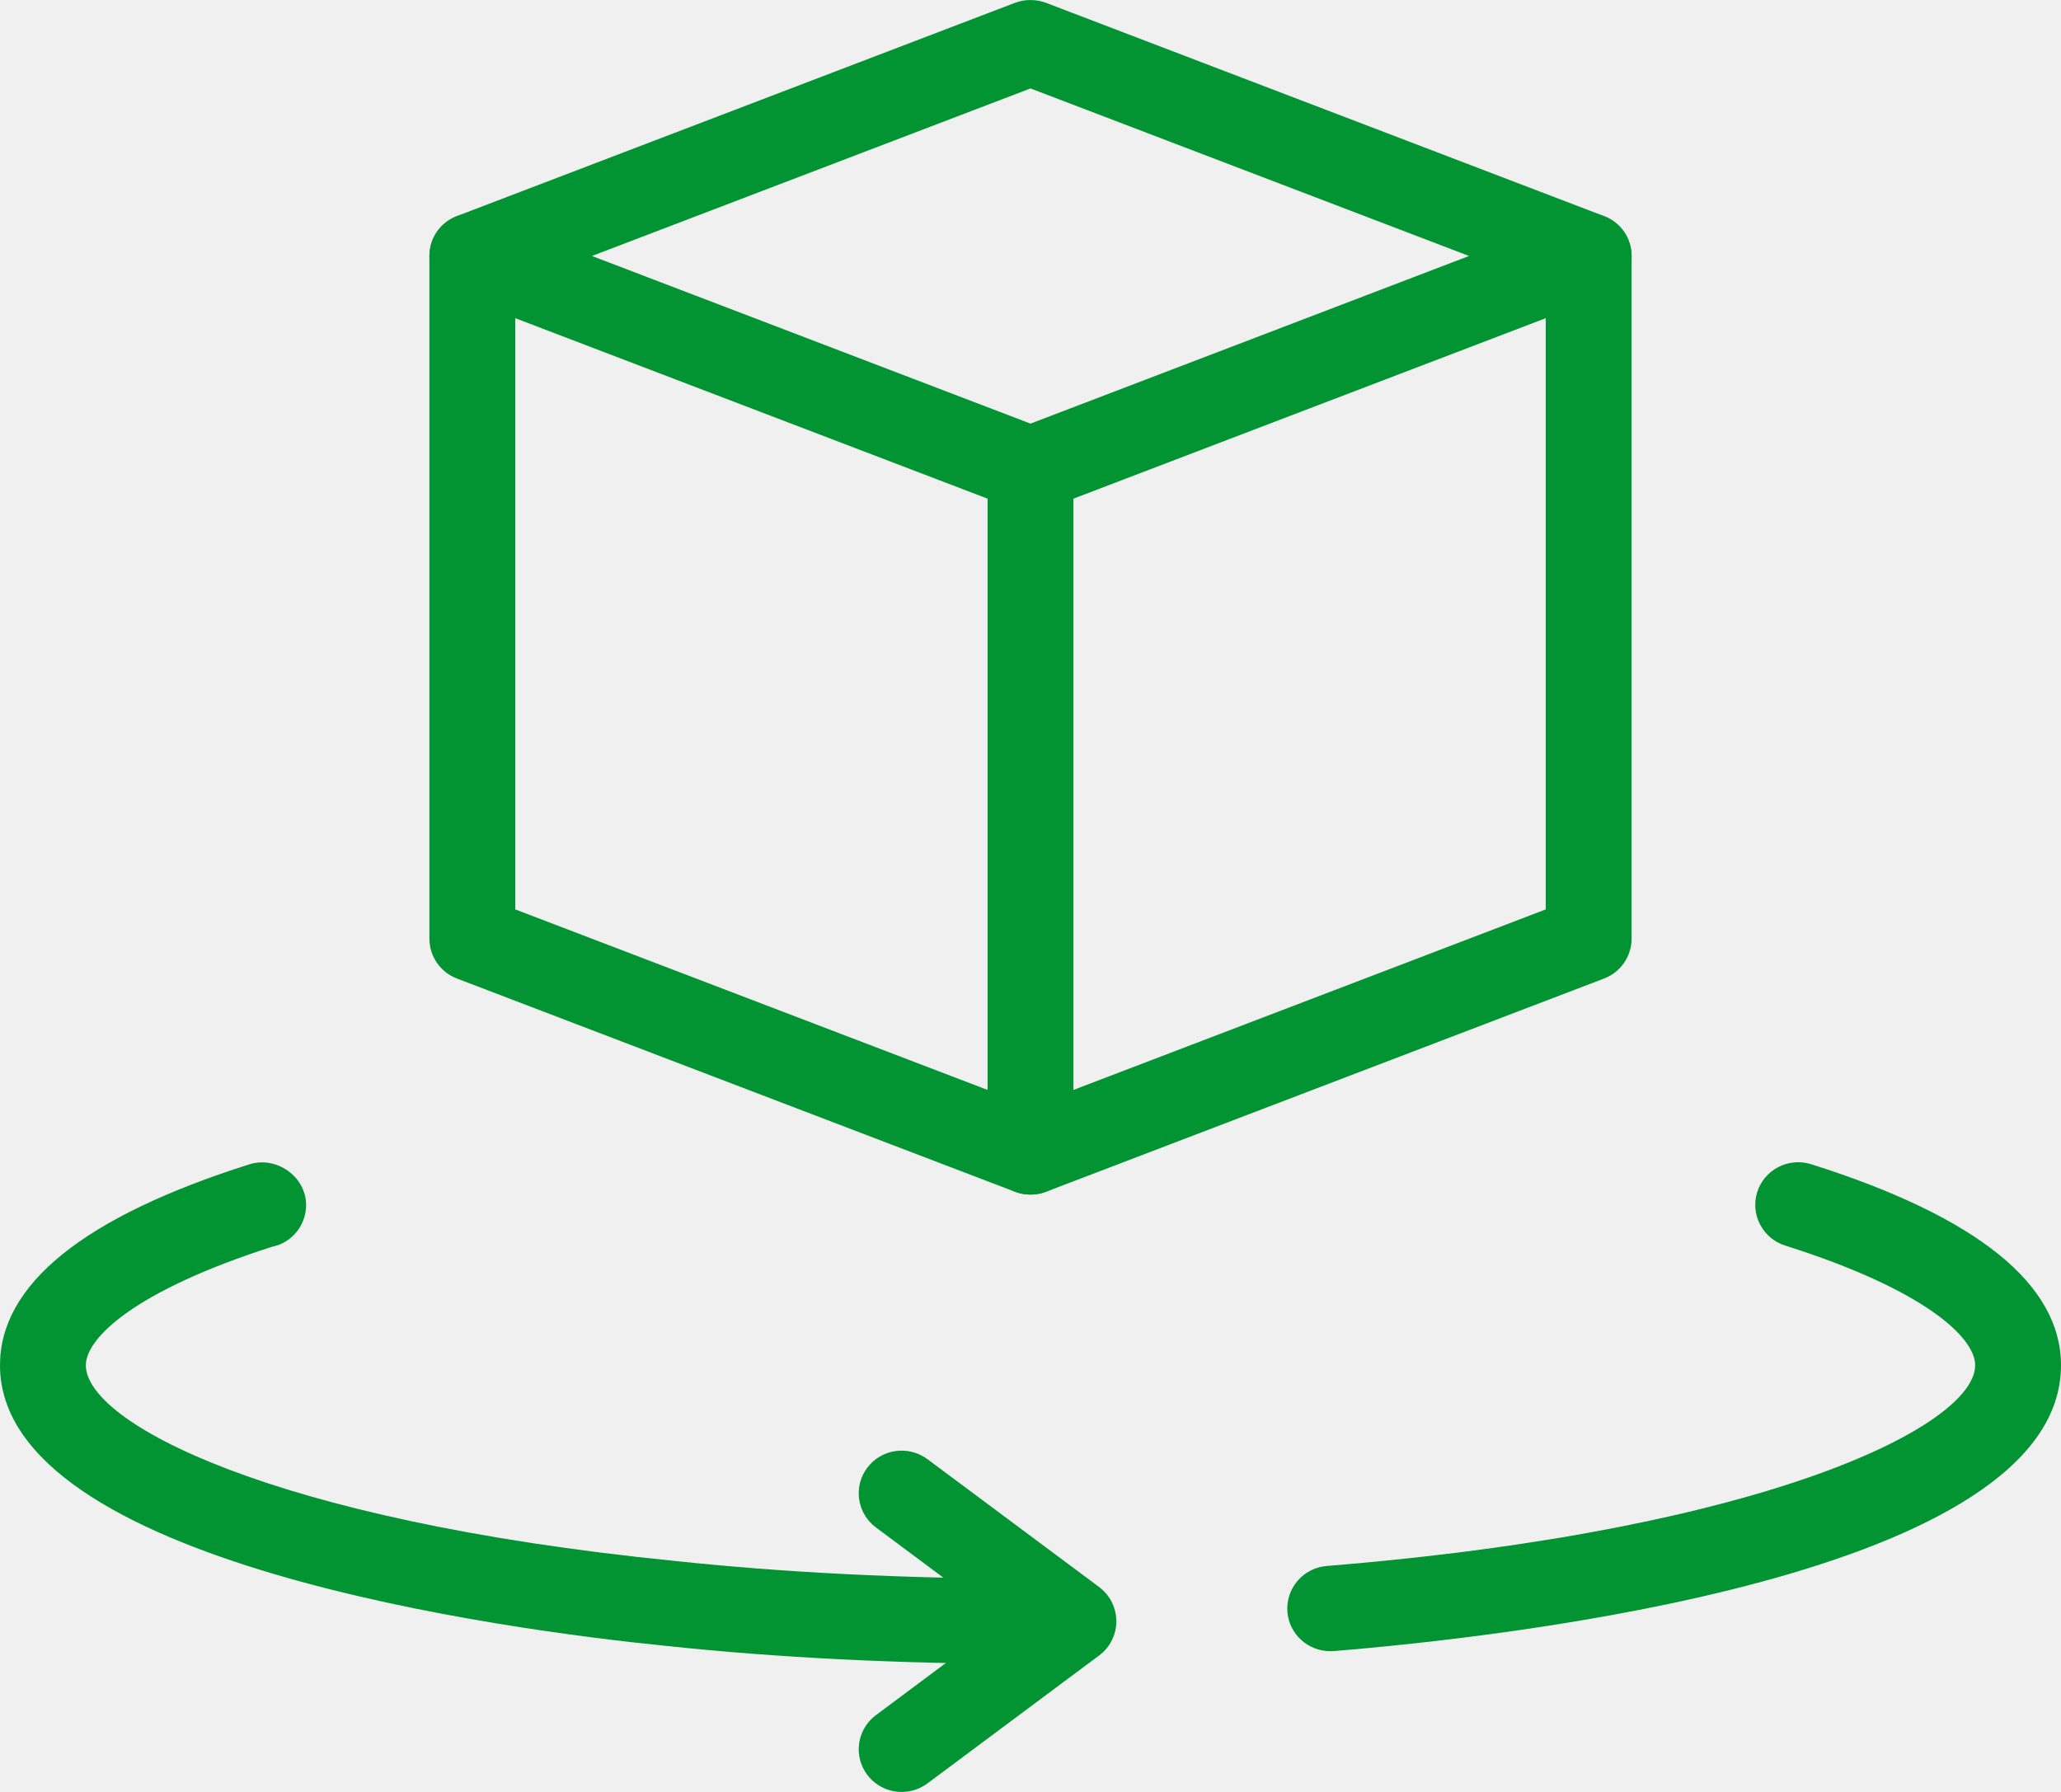
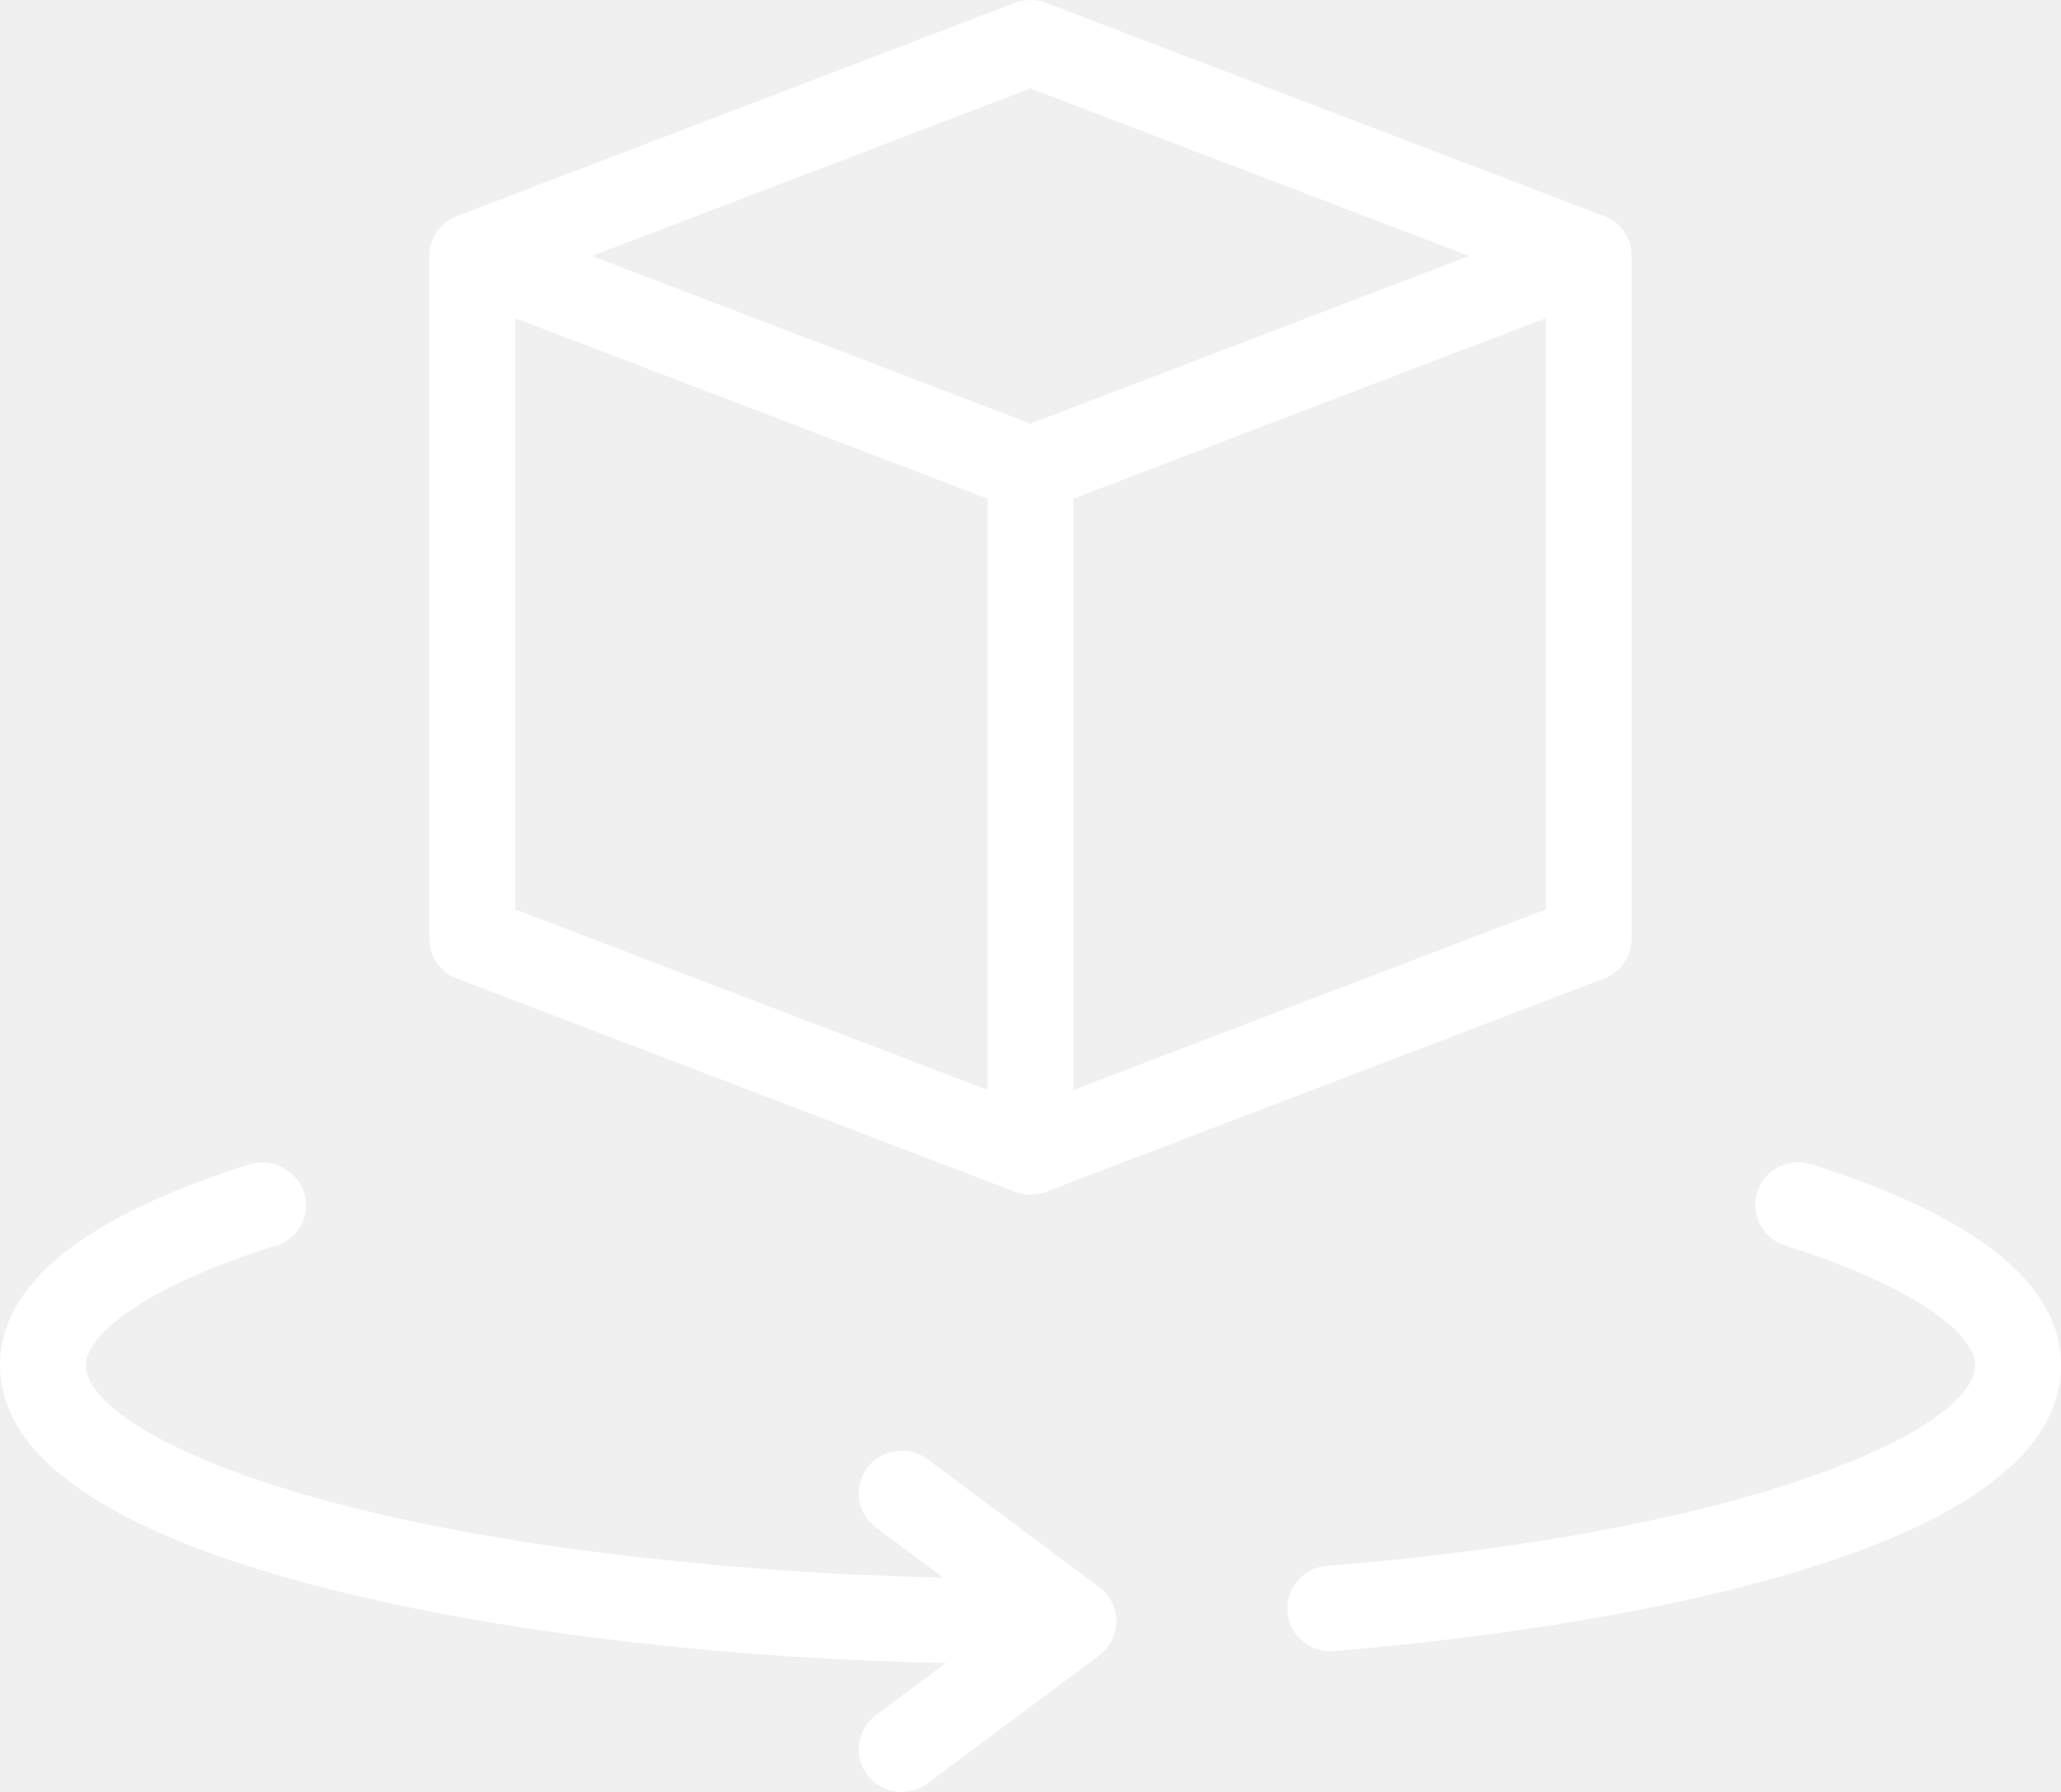
<svg xmlns="http://www.w3.org/2000/svg" width="23px" height="20px" viewBox="0 0 23 20" version="1.1">
  <g id="Welcome" stroke="none" stroke-width="1" fill="none" fill-rule="evenodd">
-     <g id="lpw-featured-development-detailed-page-1.0" transform="translate(-1190, -159)" fill="#029432" fill-rule="nonzero">
+     <g id="lpw-featured-development-detailed-page-1.0" transform="translate(-1190, -159)" fill="#ffffff" fill-rule="nonzero">
      <g id="rotation" transform="translate(1190, 159)">
        <path d="M11.5,5.714 C11.442,5.714 11.383,5.704 11.328,5.683 L5.098,3.302 C4.913,3.231 4.792,3.054 4.792,2.857 C4.792,2.66 4.913,2.483 5.098,2.412 L11.328,0.031 C11.439,-0.01 11.56,-0.01 11.672,0.031 L17.901,2.412 C18.087,2.483 18.208,2.66 18.208,2.857 C18.208,3.054 18.087,3.231 17.902,3.302 L11.672,5.683 C11.617,5.704 11.558,5.714 11.5,5.714 L11.5,5.714 Z M6.606,2.857 L11.5,4.728 L16.394,2.857 L11.5,0.987 L6.606,2.857 Z" id="Shape" />
        <path d="M11.5,13.333 C11.442,13.333 11.383,13.323 11.328,13.302 L5.098,10.921 C4.913,10.85 4.792,10.673 4.792,10.476 L4.792,2.857 C4.792,2.594 5.006,2.381 5.271,2.381 C5.535,2.381 5.75,2.594 5.75,2.857 L5.75,10.15 L11.5,12.348 L17.25,10.15 L17.25,2.857 C17.25,2.594 17.465,2.381 17.729,2.381 C17.994,2.381 18.208,2.594 18.208,2.857 L18.208,10.476 C18.208,10.673 18.087,10.85 17.902,10.921 L11.672,13.302 C11.617,13.323 11.558,13.333 11.5,13.333 Z" id="Path" />
        <path d="M11.5,13.333 C11.236,13.333 11.021,13.12 11.021,12.857 L11.021,5.238 C11.021,4.975 11.236,4.762 11.5,4.762 C11.764,4.762 11.979,4.975 11.979,5.238 L11.979,12.857 C11.979,13.12 11.764,13.333 11.5,13.333 Z" id="Path" />
        <path d="M10.062,20 C9.917,20 9.773,19.934 9.679,19.81 C9.52,19.599 9.563,19.301 9.775,19.143 L11.18,18.095 L9.775,17.048 C9.563,16.89 9.52,16.591 9.679,16.381 C9.838,16.17 10.138,16.129 10.35,16.286 L12.267,17.714 C12.387,17.804 12.458,17.946 12.458,18.095 C12.458,18.245 12.387,18.387 12.267,18.476 L10.35,19.905 C10.264,19.969 10.163,20 10.062,20 L10.062,20 Z" id="Path" />
        <path d="M11.5,18.571 C10.051,18.571 8.68,18.503 7.423,18.369 C5.685,18.194 0,17.453 0,15.238 C0,14.334 0.938,13.579 2.787,12.994 C3.091,12.901 3.416,13.136 3.416,13.449 C3.416,13.679 3.255,13.871 3.037,13.915 C1.504,14.406 0.958,14.934 0.958,15.238 C0.958,15.872 2.995,16.968 7.523,17.421 C8.748,17.552 10.085,17.619 11.5,17.619 C11.764,17.619 11.979,17.832 11.979,18.095 C11.979,18.358 11.764,18.571 11.5,18.571 Z" id="Path" />
        <path d="M14.845,18.429 C14.597,18.429 14.387,18.24 14.367,17.991 C14.346,17.73 14.543,17.499 14.806,17.478 C19.742,17.077 22.042,15.905 22.042,15.238 C22.042,14.931 21.487,14.397 19.922,13.902 C19.67,13.822 19.531,13.554 19.61,13.304 C19.691,13.053 19.959,12.915 20.212,12.994 C22.062,13.579 23,14.334 23,15.238 C23,17.586 16.788,18.272 14.884,18.428 C14.87,18.429 14.857,18.429 14.845,18.429 Z" id="Path" />
      </g>
    </g>
  </g>
</svg>
